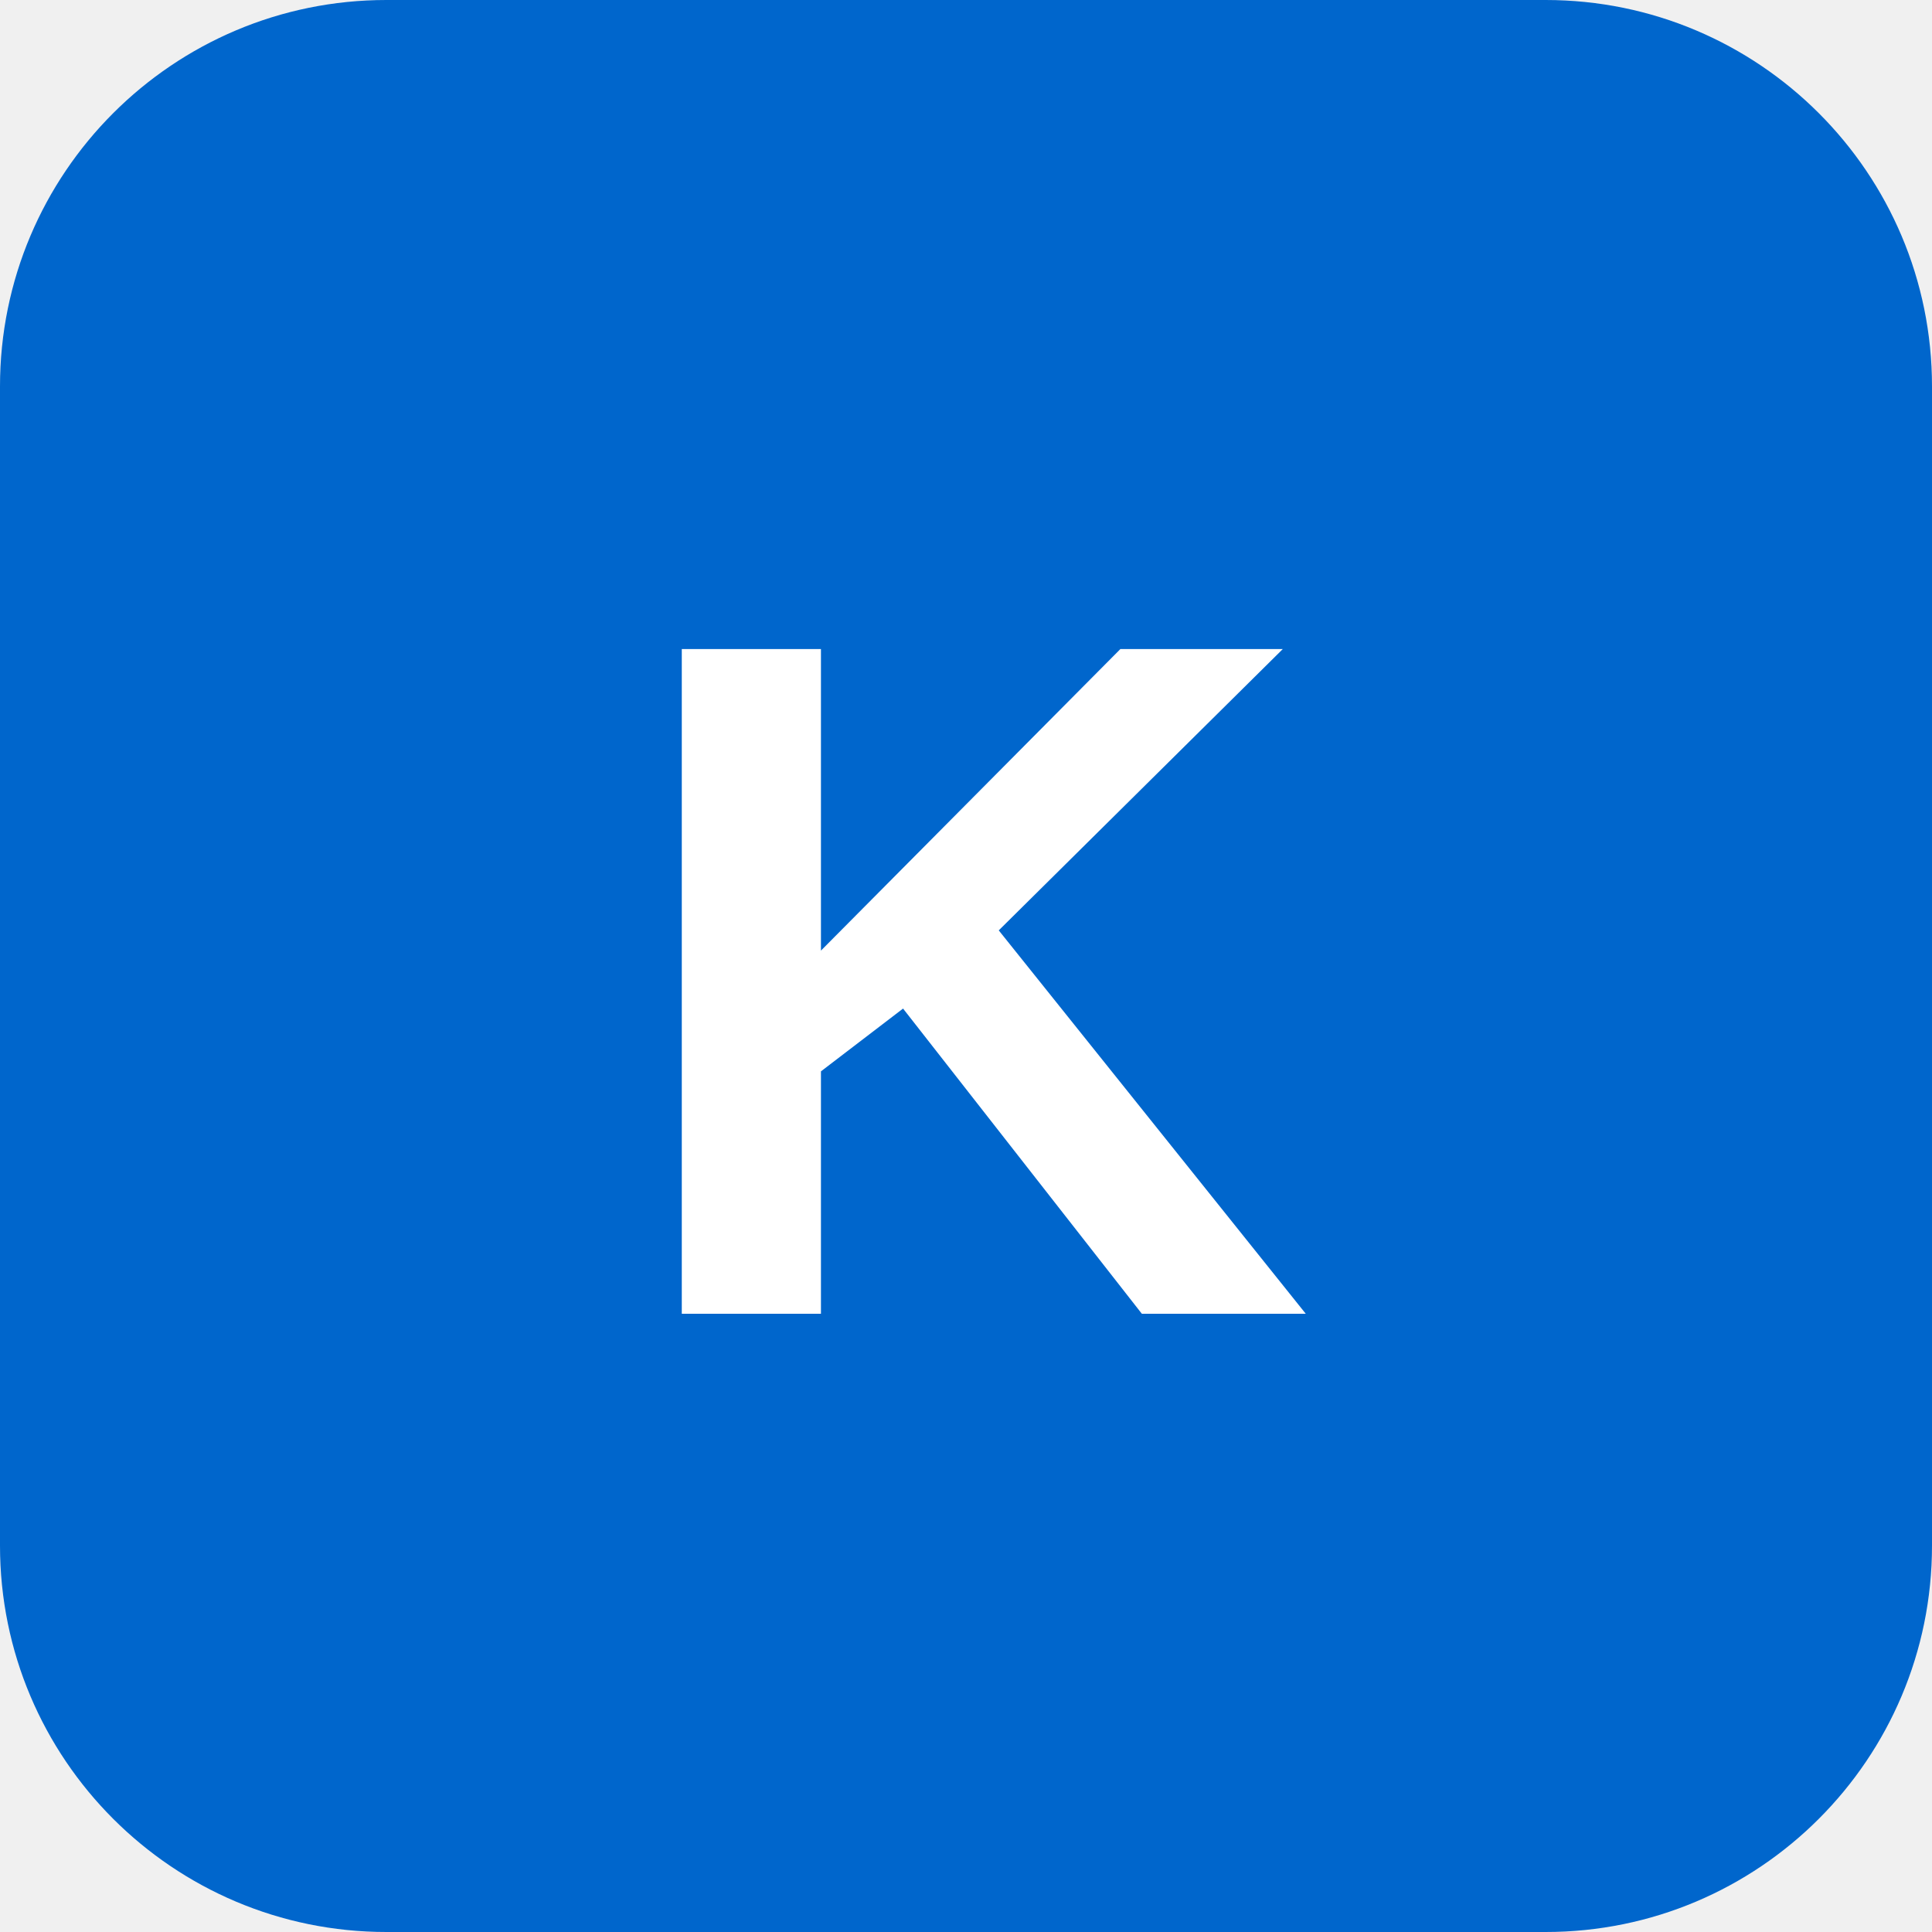
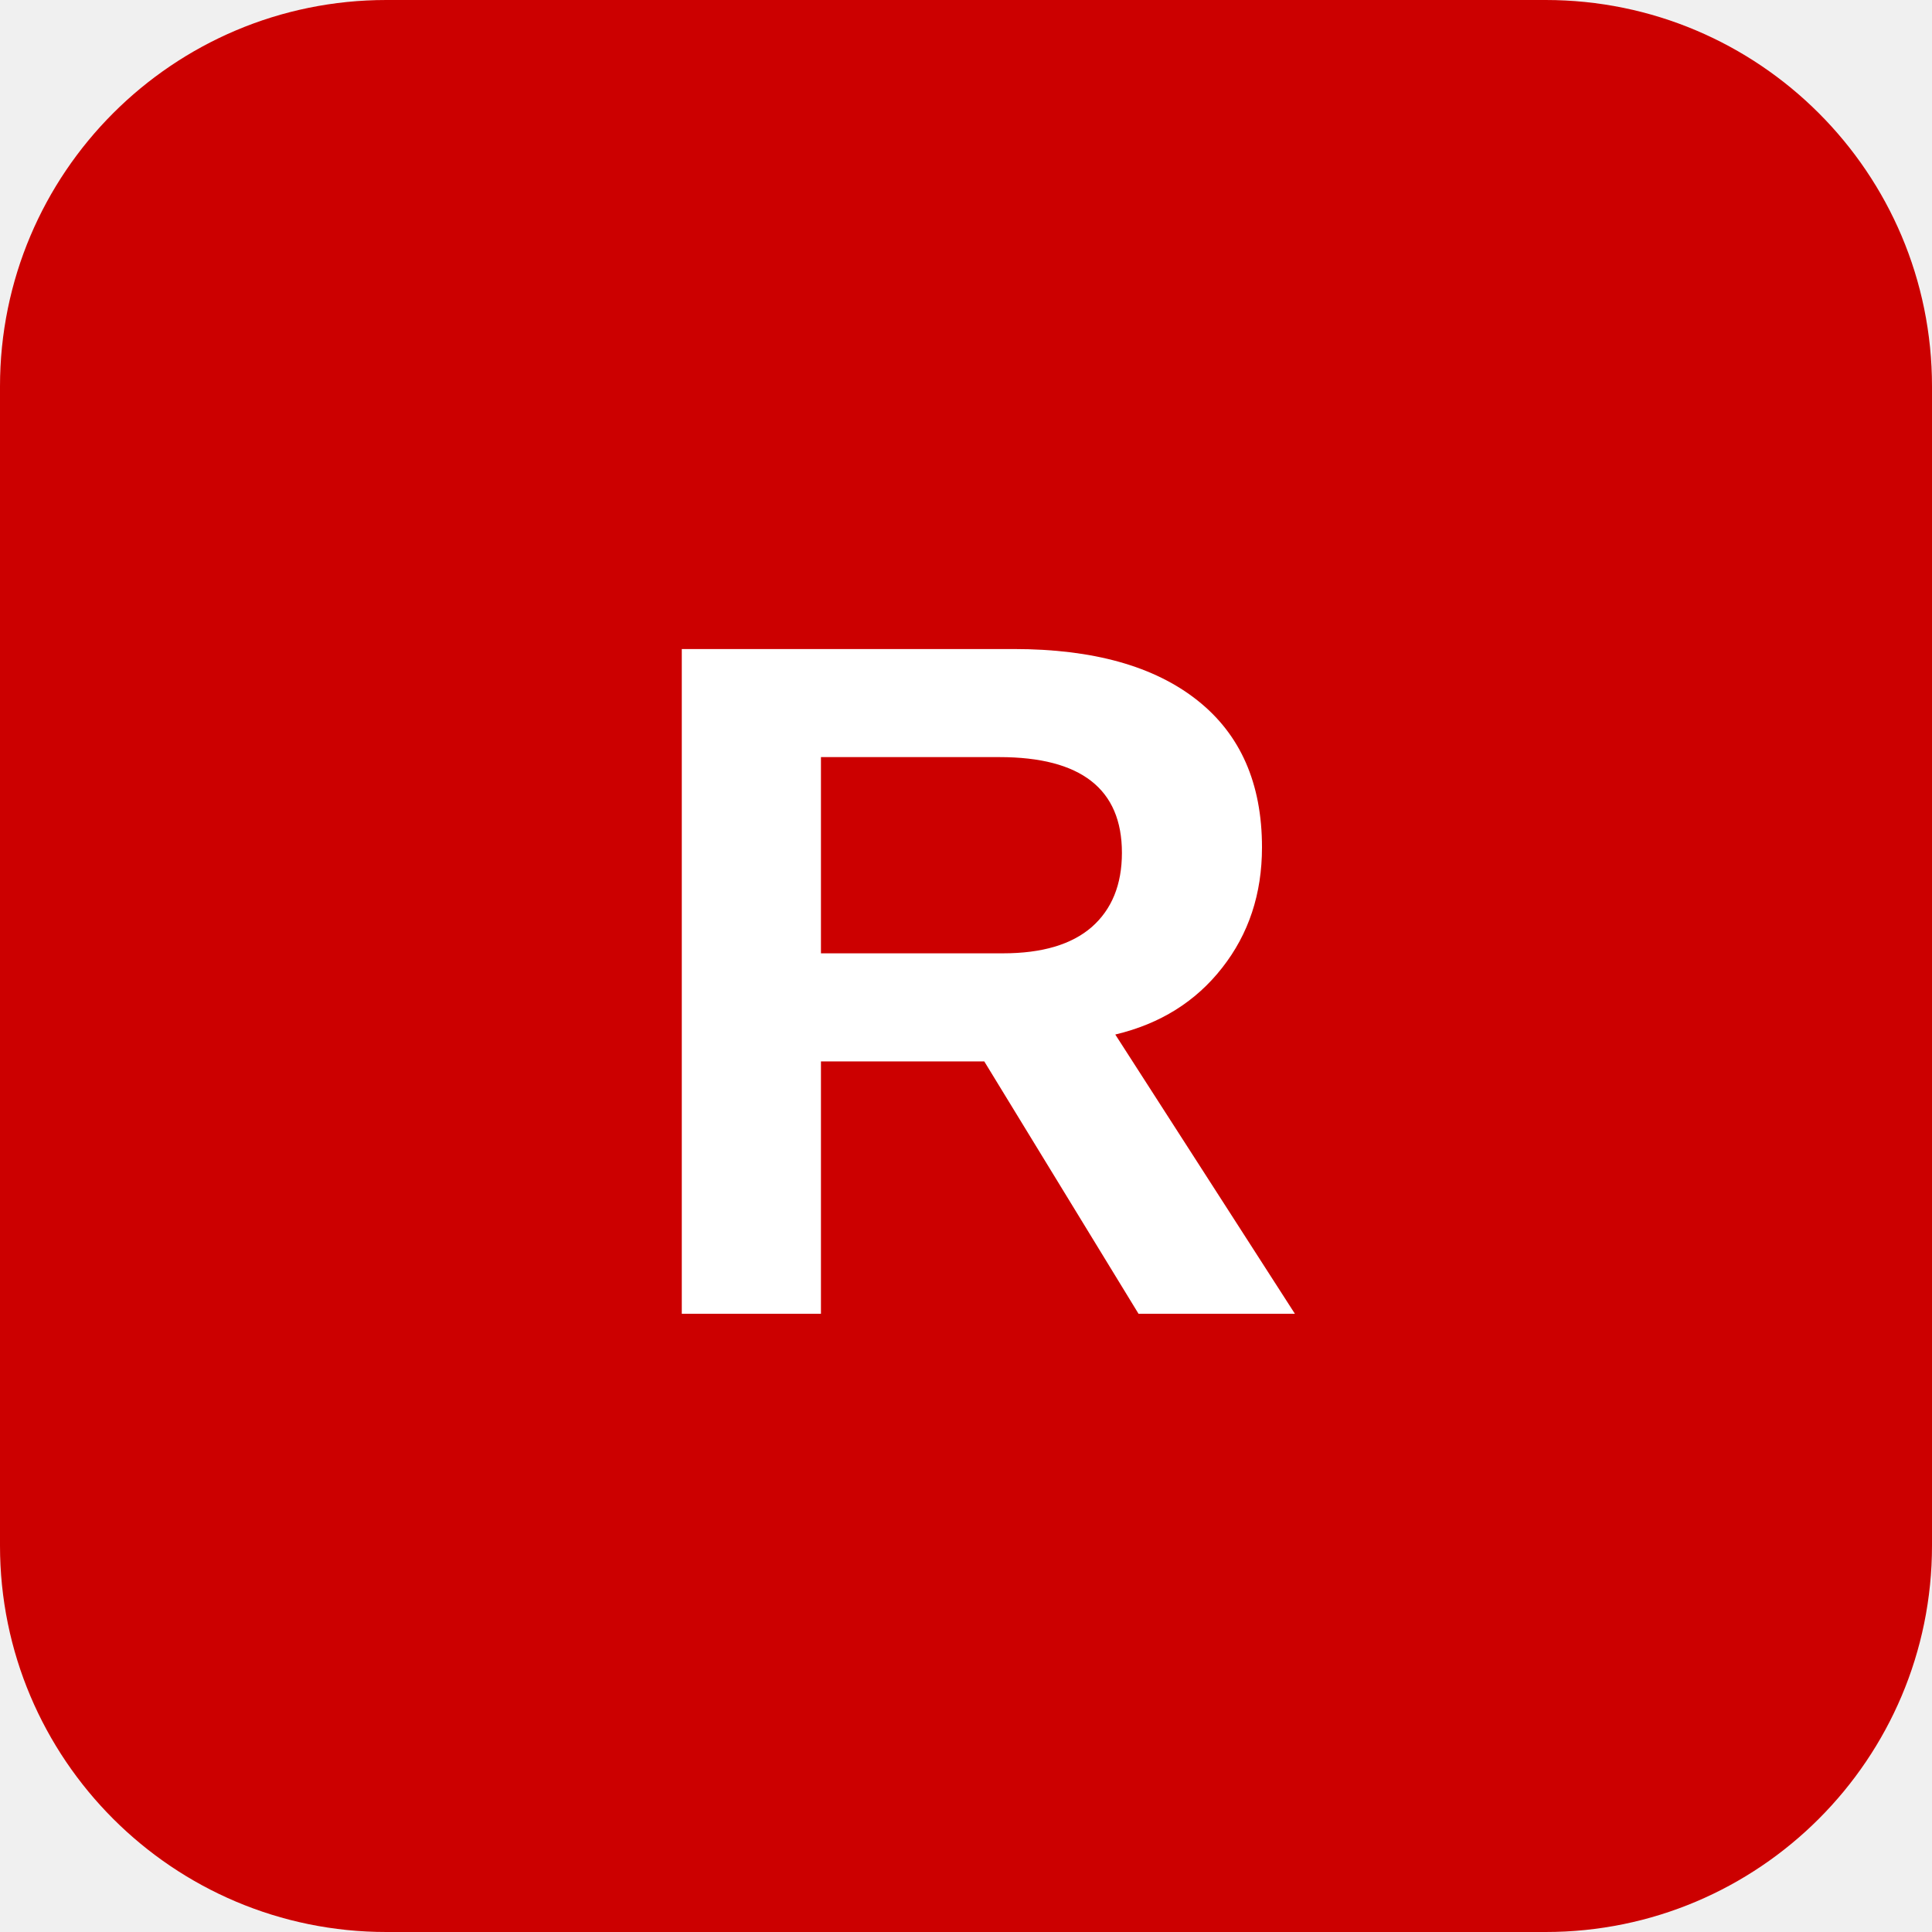
<svg xmlns="http://www.w3.org/2000/svg" viewBox="0 0 100 100">
-   <rect width="100" height="100" rx="20" fill="#0066CC" />
-   <text x="50" y="68" font-family="Arial, sans-serif" font-size="50" font-weight="bold" fill="white" text-anchor="middle">K</text>
+   <rect width="100" height="100" rx="20" fill="#cc0000" />
+   <text x="50" y="68" font-family="Arial, sans-serif" font-size="50" font-weight="bold" fill="white" text-anchor="middle">R</text>
</svg>
